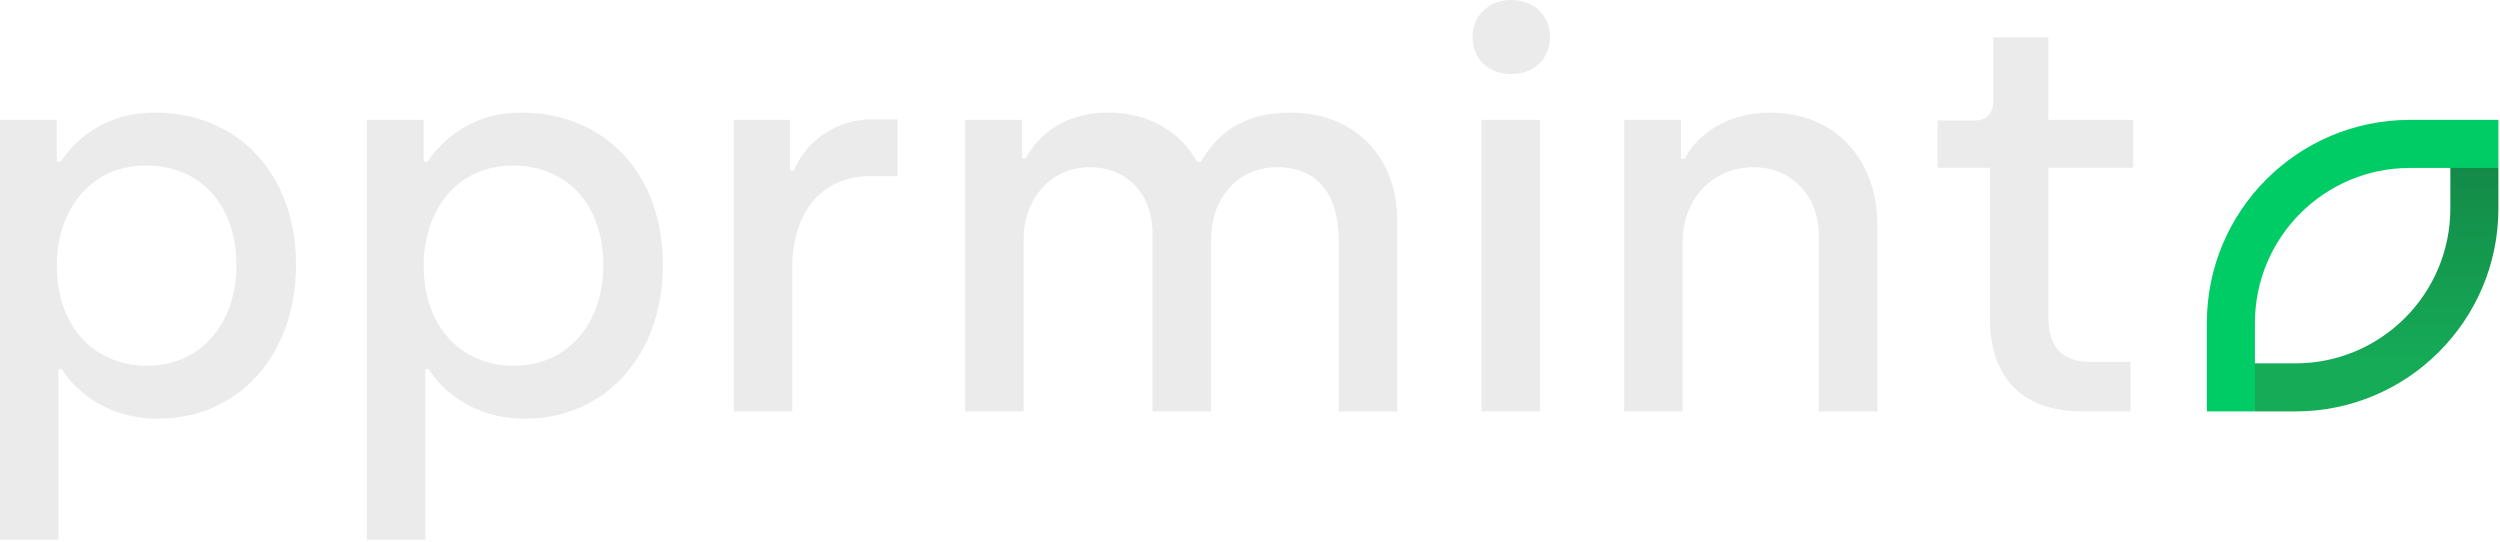
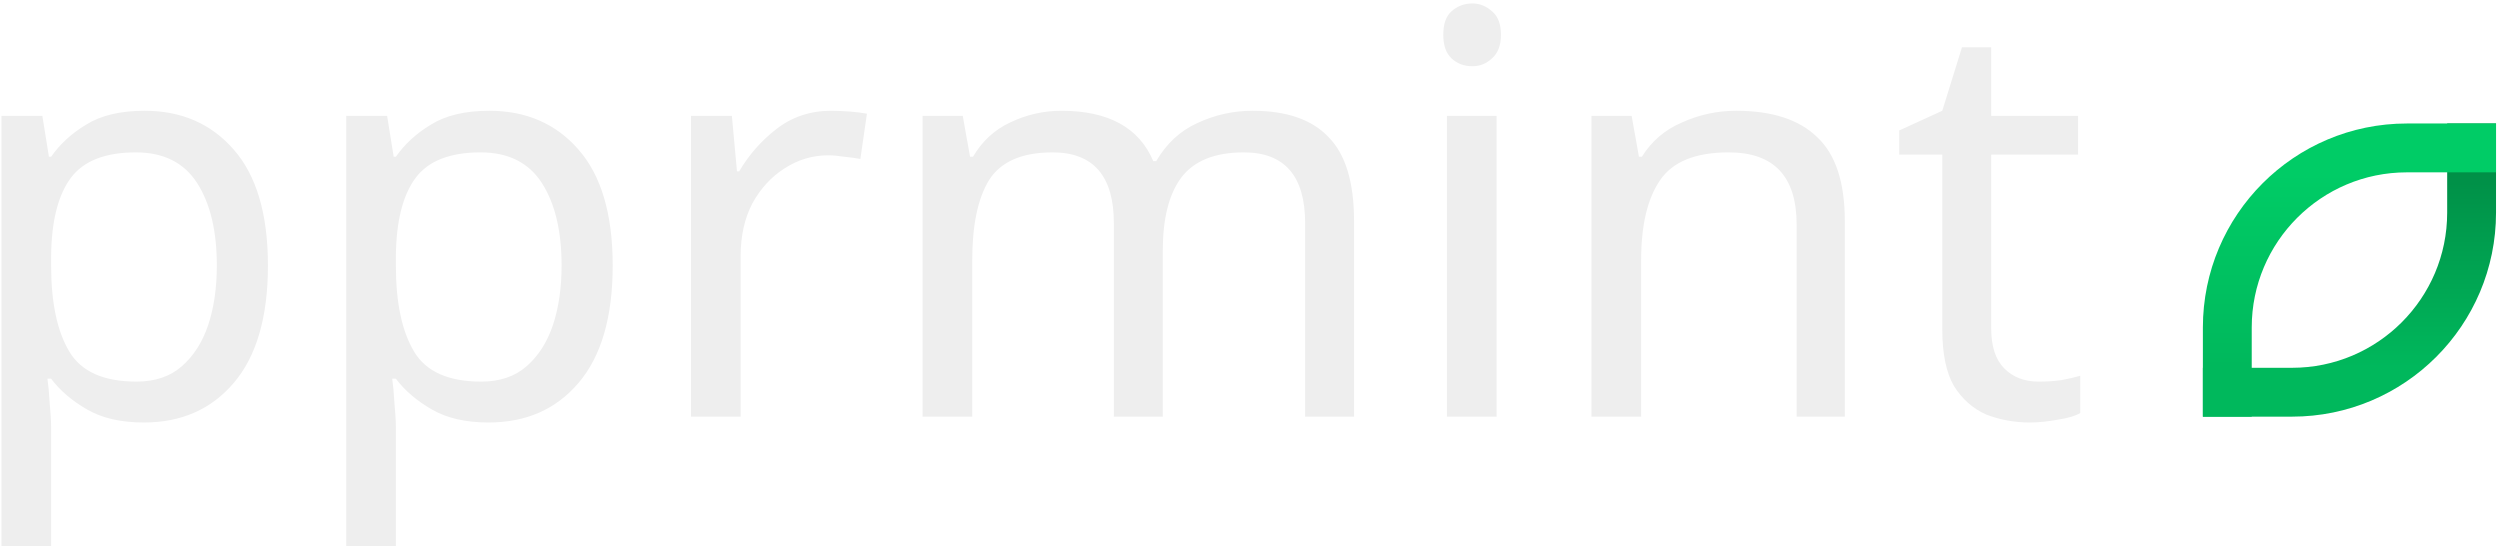
- <svg xmlns="http://www.w3.org/2000/svg" xml:space="preserve" style="fill-rule:evenodd;clip-rule:evenodd;stroke-linejoin:round;stroke-miterlimit:2" viewBox="0 0 346 75">
-   <path d="M21.113 88.556h5.27V73.183h.302c.855 1.406 3.57 4.467 8.648 4.467 7.29 0 12.46-5.723 12.46-13.865 0-8.147-5.17-13.72-12.762-13.72-5.229 0-7.743 3.363-8.446 4.417h-.352v-3.764h-5.12v37.838Zm13.265-15.674c-4.626 0-8.145-3.367-8.145-9.046 0-4.981 3.016-9.003 8.044-9.003 4.877 0 8.145 3.519 8.145 8.999 0 5.281-3.268 9.05-8.044 9.05ZM54.182 88.556h5.271V73.183h.302c.854 1.406 3.569 4.467 8.647 4.467 7.29 0 12.461-5.723 12.461-13.865 0-8.147-5.171-13.72-12.762-13.72-5.229 0-7.743 3.363-8.447 4.417h-.352v-3.764h-5.12v37.838Zm13.265-15.674c-4.625 0-8.145-3.367-8.145-9.046 0-4.981 3.017-9.003 8.045-9.003 4.877 0 8.144 3.519 8.144 8.999 0 5.281-3.267 9.05-8.044 9.05ZM87.252 76.997h5.271V64.03c0-4.875 2.563-8.242 7.036-8.242h2.462v-5.12h-2.312c-3.719 0-6.232 2.51-7.036 4.618h-.351v-4.568h-5.07v26.279ZM108.109 76.997h5.27v-15.48c0-3.869 2.615-6.533 5.934-6.533s5.682 2.312 5.682 5.981v16.032h5.271V61.668c0-4.221 2.665-6.684 5.984-6.684 3.47 0 5.531 2.312 5.531 6.584v15.429h5.271V59.758c0-5.677-3.815-9.693-9.595-9.693-3.57 0-6.336 1.305-8.094 4.417h-.352c-1.506-2.66-4.267-4.417-8.039-4.417-3.771 0-6.235 1.907-7.391 4.116h-.352v-3.463h-5.12v26.279ZM157.308 46.591c2.059 0 3.515-1.356 3.515-3.364 0-1.908-1.456-3.314-3.515-3.314-2.009 0-3.465 1.406-3.465 3.314 0 2.008 1.456 3.364 3.465 3.364Zm-2.661 30.406h5.271V50.718h-5.271v26.279ZM167.513 76.997h5.271V61.672c0-3.823 2.715-6.688 6.386-6.688 3.319 0 5.883 2.463 5.883 6.131v15.882h5.271V60.11c0-5.678-3.664-10.045-9.645-10.045-3.923 0-6.638 2.008-7.694 4.166h-.352v-3.513h-5.12v26.279ZM208.769 76.997h4.372V72.53h-3.568c-2.765 0-3.82-1.508-3.82-4.022V55.034h7.639v-4.316h-7.639V43.28h-4.97v5.78c0 1.055-.652 1.709-1.557 1.709h-3.468v4.265h4.724v13.625c0 5.477 3.113 8.338 8.287 8.338Z" style="fill:#ebebeb;fill-rule:nonzero" transform="translate(-32.417 -61.284) scale(1.53545)" />
-   <path d="m227.582 88.876-.653-4.314h4.287c7.675 0 13.906-6.231 13.906-13.906v-4.287l4.314.653v3.634c0 10.056-8.164 18.22-18.22 18.22h-3.634Z" style="fill:url(#a)" transform="matrix(1.54192 0 0 1.54192 -38.831 -80.099)" />
-   <path d="M249.436 62.708v4.314h-7.948c-7.675 0-13.906 6.231-13.906 13.906v7.948h-4.314v-7.948c0-10.056 8.164-18.22 18.22-18.22h7.948Z" style="fill:#0c6" transform="matrix(1.54192 0 0 1.54192 -38.831 -80.099)" />
+ <svg xmlns="http://www.w3.org/2000/svg" width="100%" height="100%" viewBox="0 0 307 67" version="1.1" xml:space="preserve" style="fill-rule:evenodd;clip-rule:evenodd;stroke-linecap:square;stroke-miterlimit:1.5;">
+   <g transform="matrix(0.104675,0,0,0.0226897,-208.756,4.89796)">
+     <g transform="matrix(54.8126,0,0,252.869,6902.21,-13392.8)">
+       <g transform="matrix(12,0,0,12,-43.112,61.028)">
+             </g>
+       <text x="-90.524px" y="61.028px" style="font-family:'Silka-Medium', 'Silka';font-weight:500;font-size:12px;fill:rgb(238,238,238);">pprmint</text>
+     </g>
+     <g transform="matrix(9.55338,0,0,44.0729,3833.47,-2103.76)">
+       <g transform="matrix(1.37273,0,0,1.37273,-228.447,-28.0418)">
+         <path d="M225.425,86.719L231.216,86.719C240.082,86.719 247.279,79.521 247.279,70.656L247.279,64.865" style="fill:none;stroke:url(#_Linear1);stroke-width:4.37px;" />
+       </g>
+       <g transform="matrix(1.37273,0,0,1.37273,-228.447,-28.0418)">
+         <path d="M247.279,64.865L241.488,64.865C232.622,64.865 225.425,72.062 225.425,80.928L225.425,86.719" style="fill:none;stroke:url(#_Linear2);stroke-width:4.37px;" />
+       </g>
+     </g>
+   </g>
  <defs>
-     <linearGradient id="a" x1="0" x2="1" y1="0" y2="0" gradientTransform="rotate(-90 165.92 -81.358) scale(17.5404)" gradientUnits="userSpaceOnUse">
-       <stop offset="0" style="stop-color:#15ab57;stop-opacity:1" />
-       <stop offset="1" style="stop-color:#148a48;stop-opacity:1" />
+     <linearGradient id="_Linear1" x1="0" y1="0" x2="1" y2="0" gradientUnits="userSpaceOnUse" gradientTransform="matrix(1.06366e-15,-17.3709,17.3709,1.06366e-15,243.529,84.4773)">
+       <stop offset="0" style="stop-color:rgb(0,184,92);stop-opacity:1" />
+       <stop offset="1" style="stop-color:rgb(0,143,71);stop-opacity:1" />
+     </linearGradient>
+     <linearGradient id="_Linear2" x1="0" y1="0" x2="1" y2="0" gradientUnits="userSpaceOnUse" gradientTransform="matrix(1.06366e-15,-17.3709,17.3709,1.06366e-15,225.425,84.4773)">
+       <stop offset="0" style="stop-color:rgb(0,184,92);stop-opacity:1" />
+       <stop offset="1" style="stop-color:rgb(0,204,102);stop-opacity:1" />
    </linearGradient>
  </defs>
</svg>
